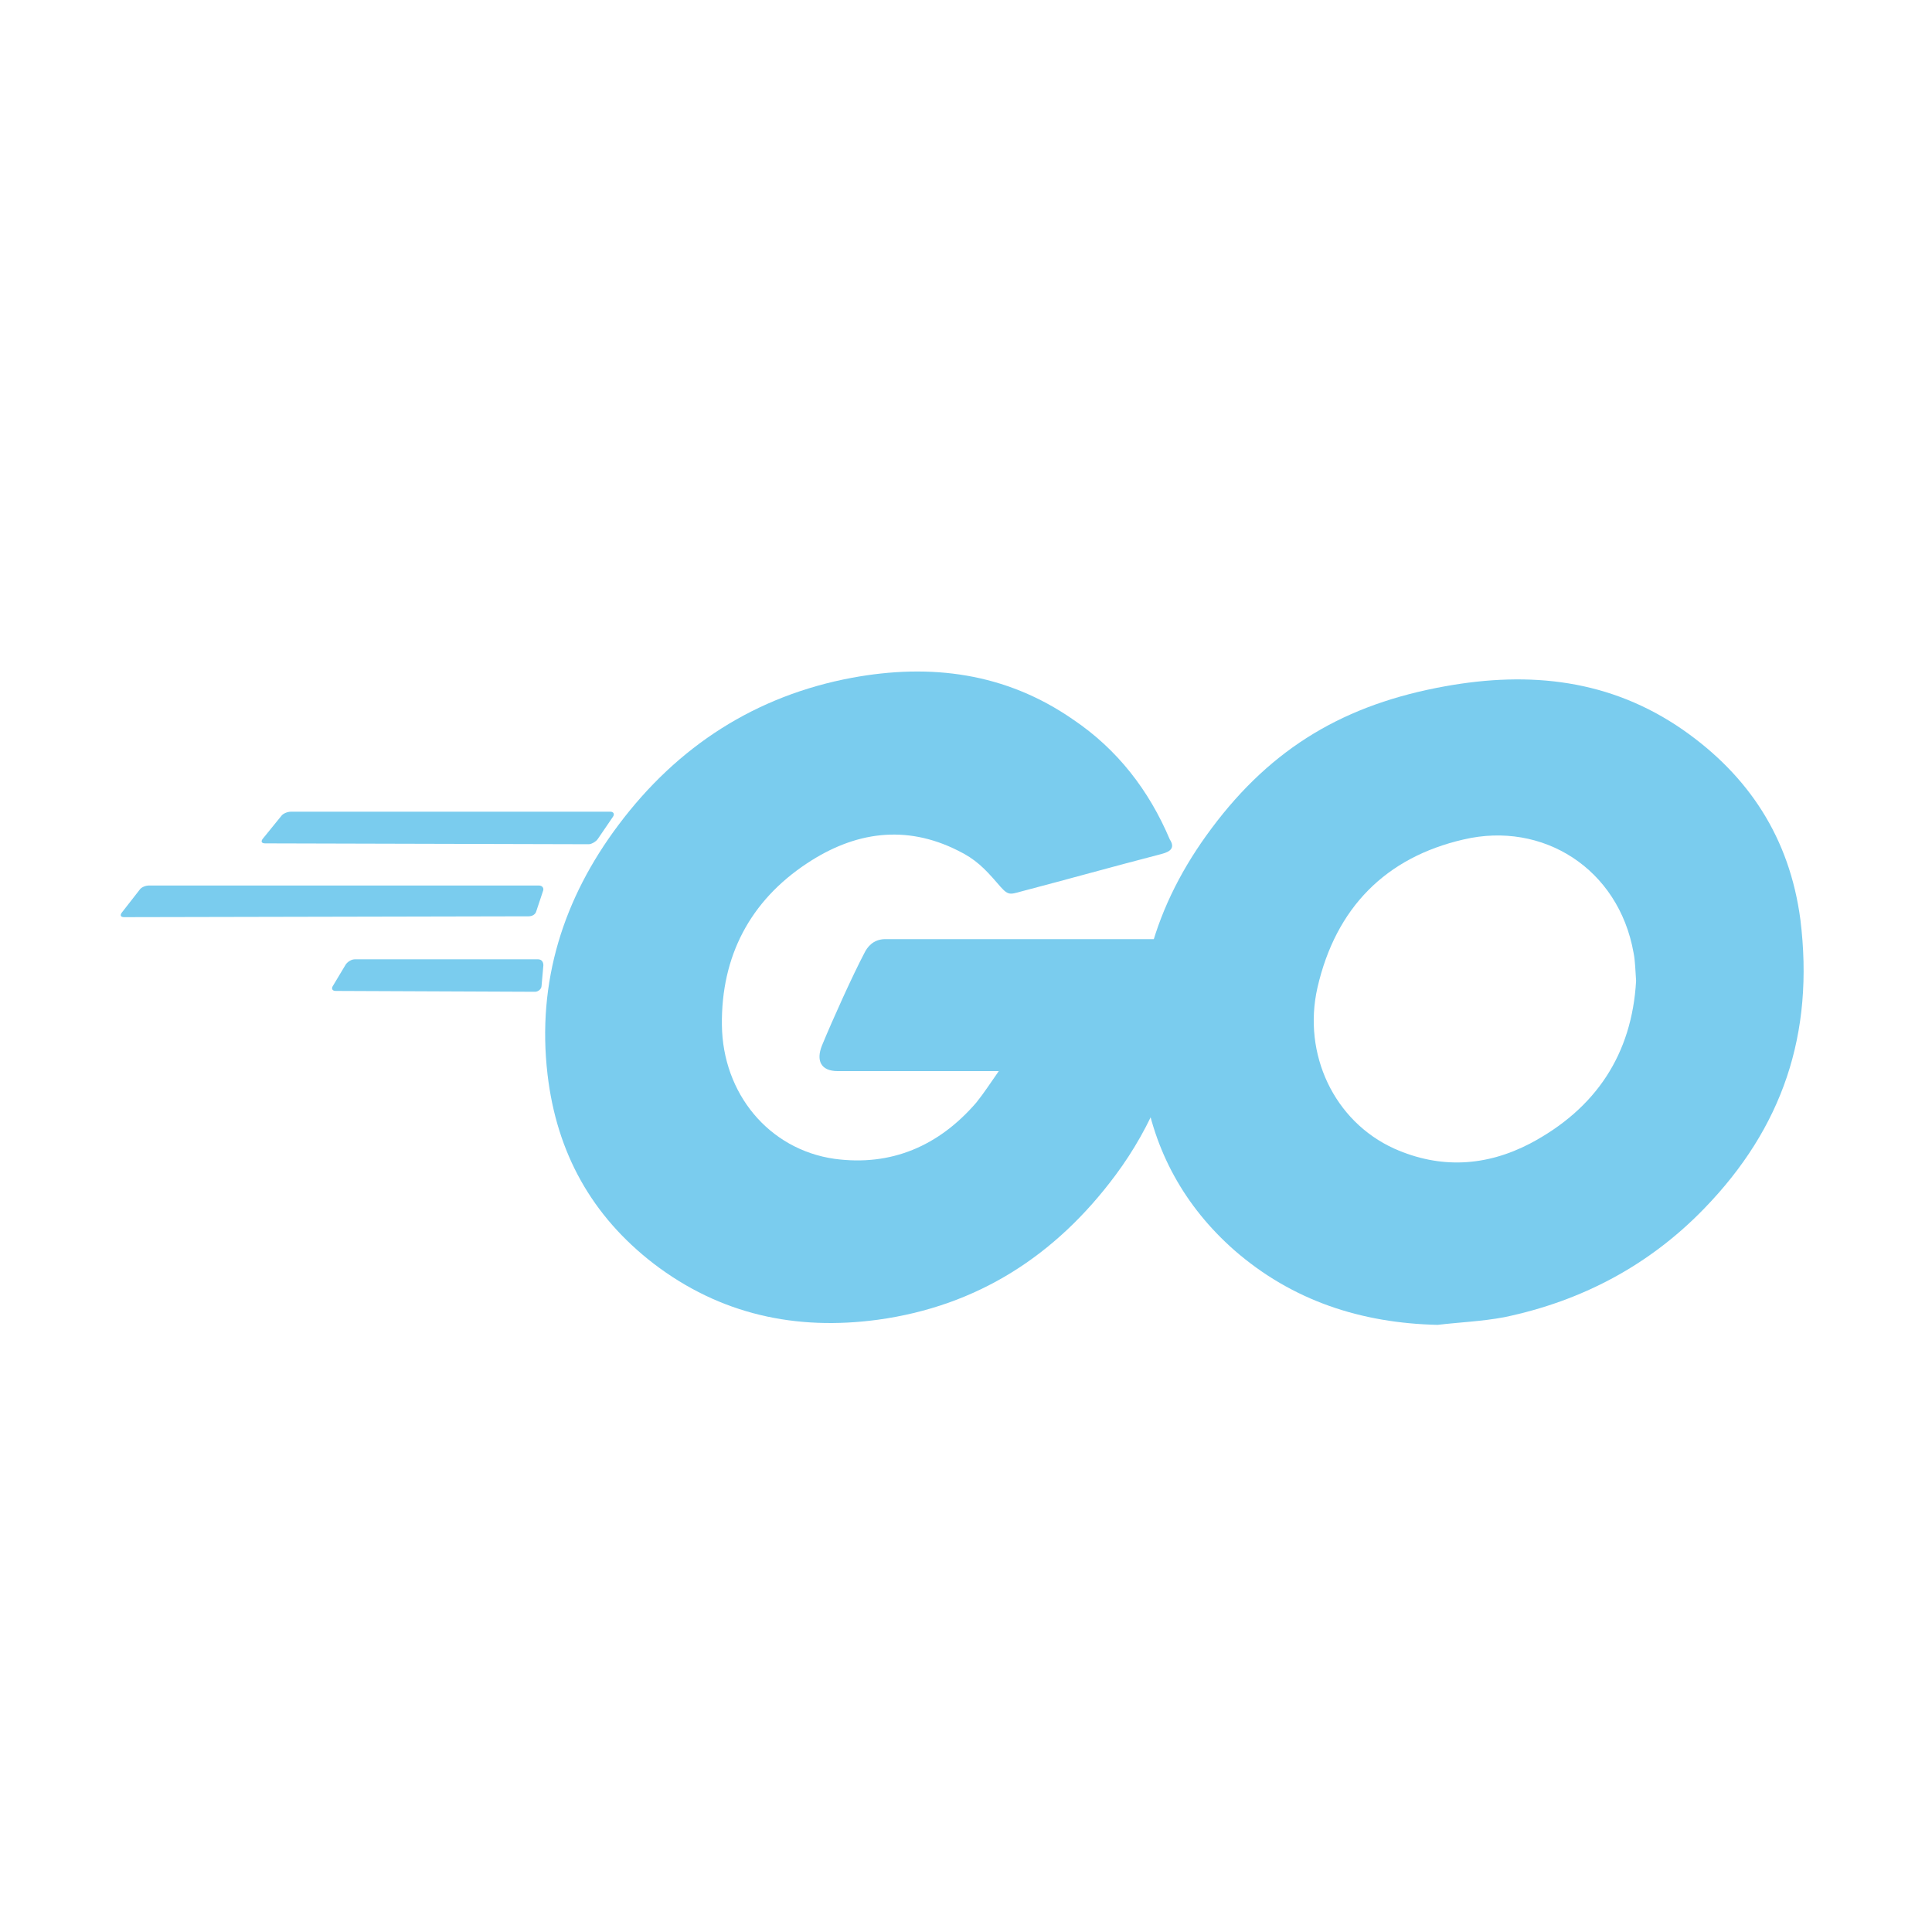
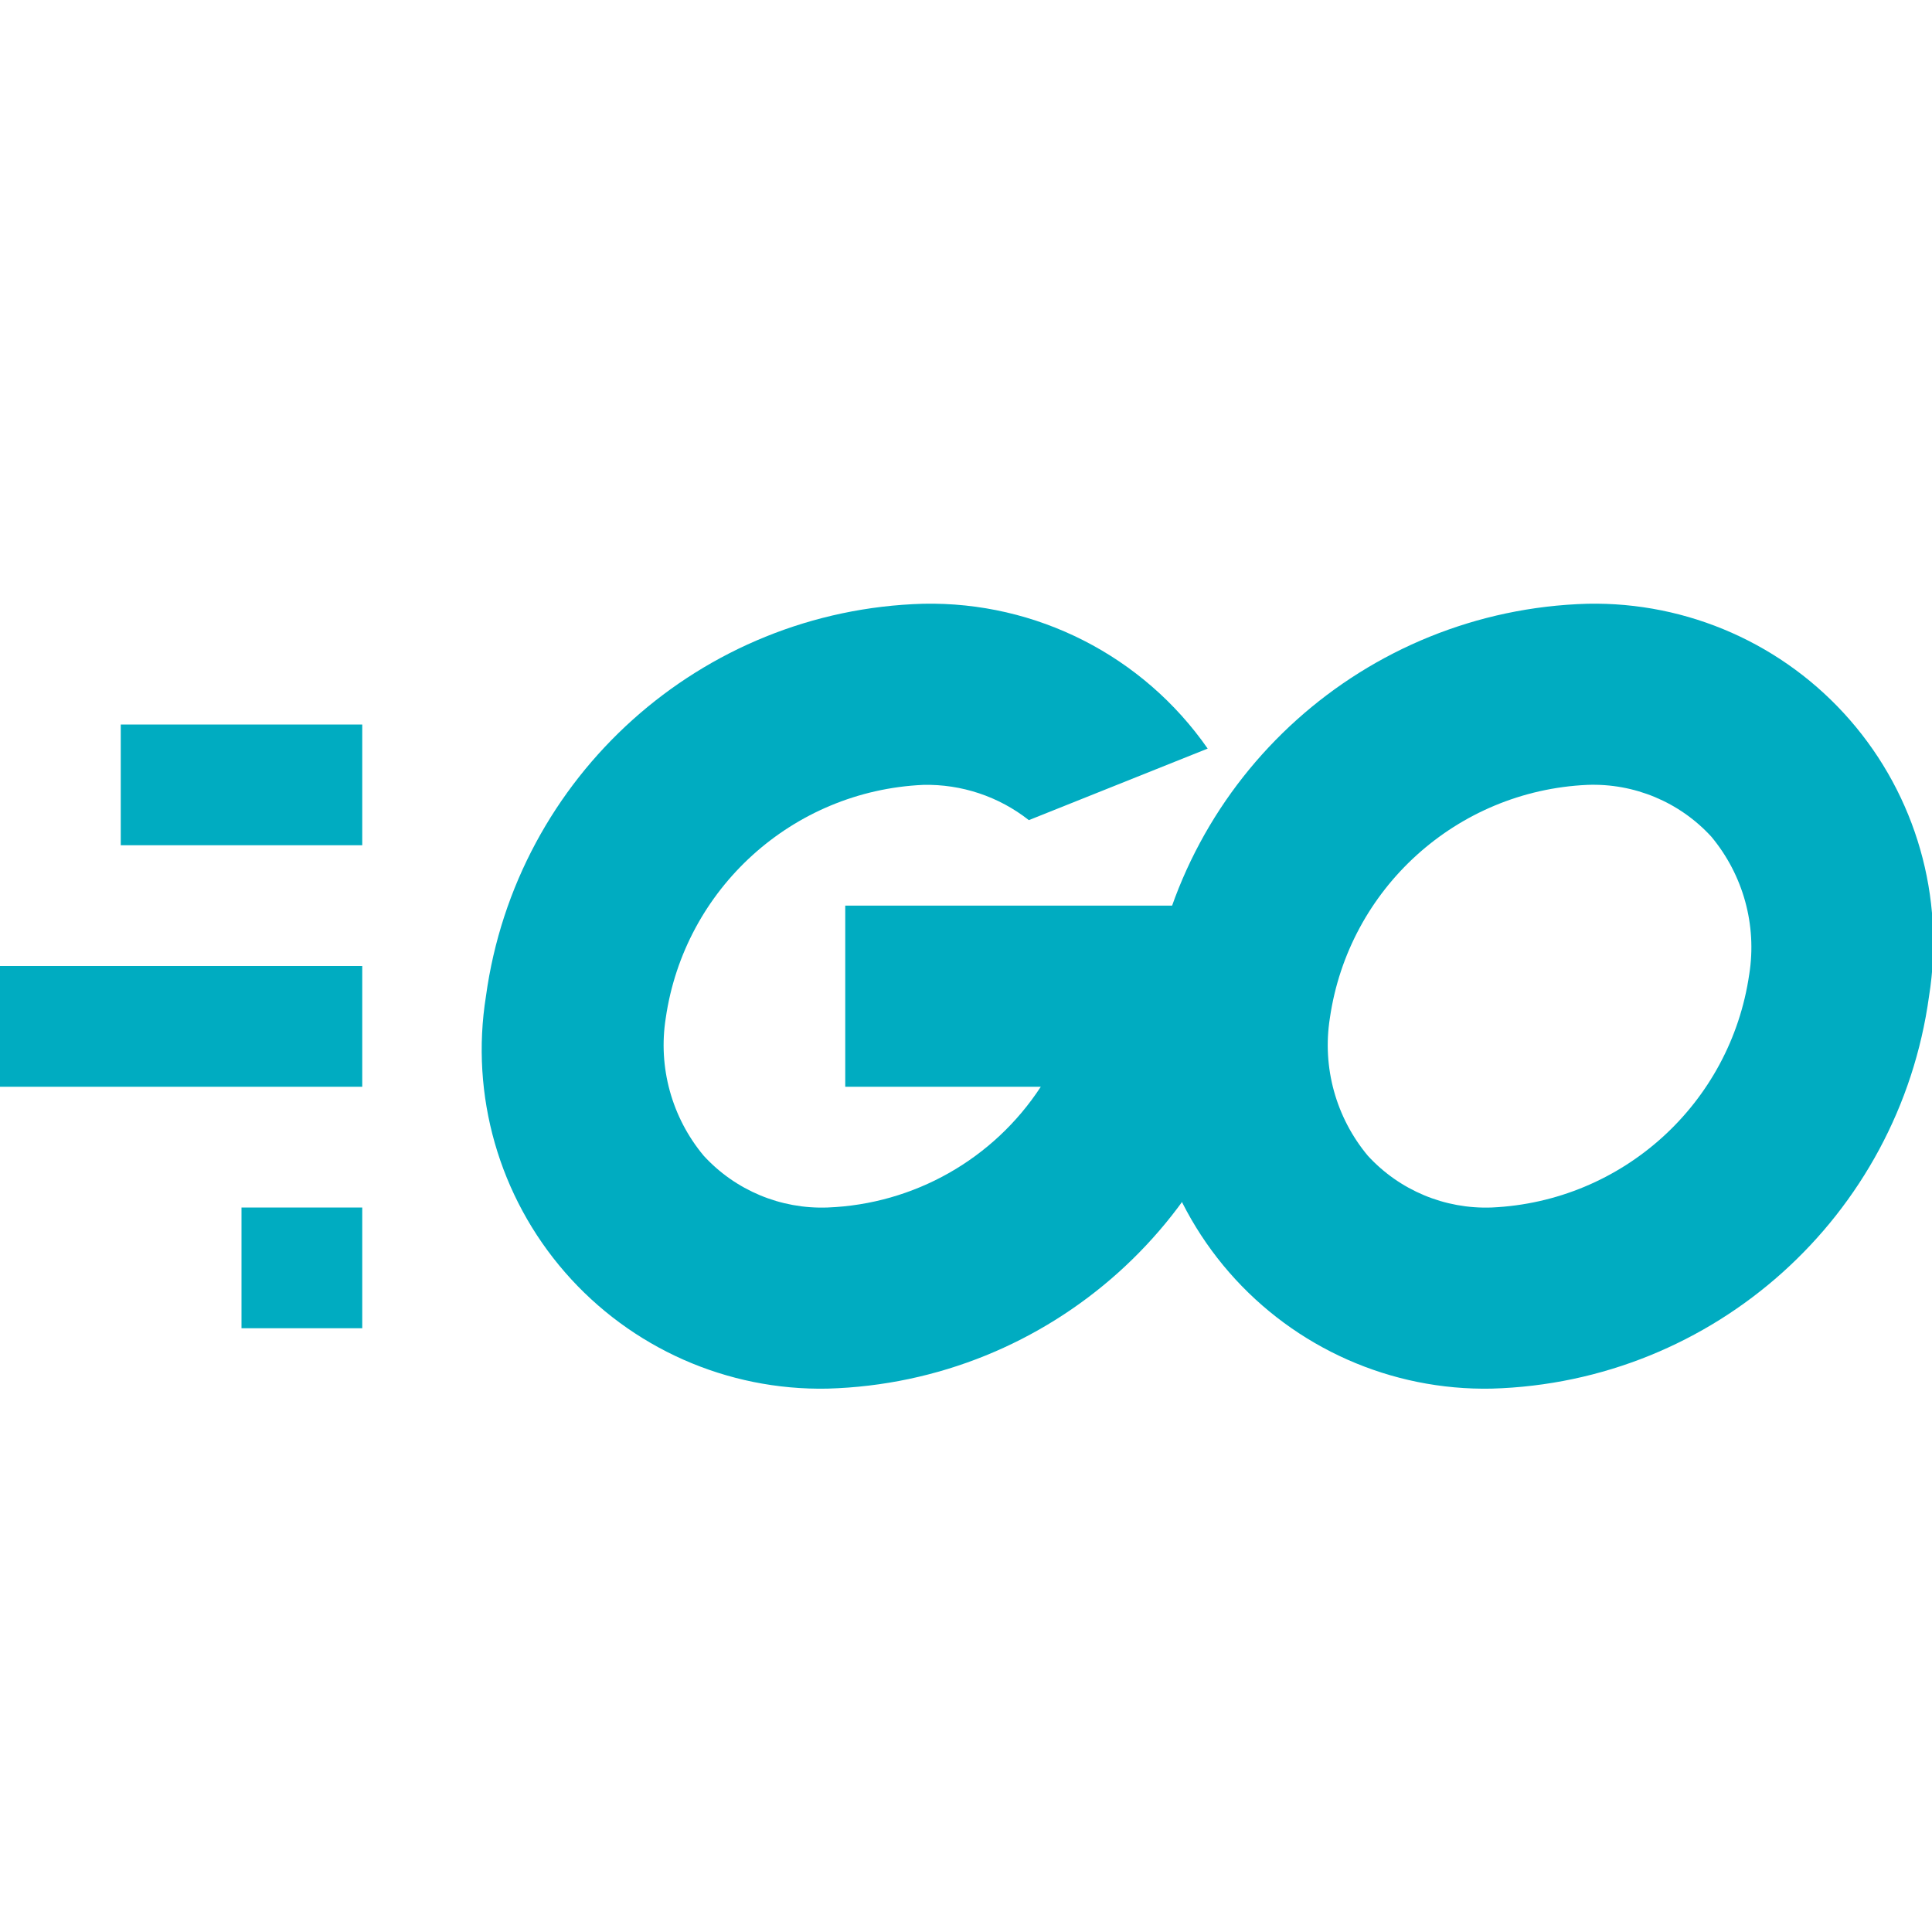
- <svg xmlns="http://www.w3.org/2000/svg" width="32" height="32" viewBox="0 0 32 32">
-   <g fill="#7ACCEE" transform="translate(2 11)">
-     <path d="M2.393 2.969C2.333 2.969 2.319 2.94 2.348 2.898L2.659 2.515C2.689 2.473 2.763 2.444 2.822 2.444L8.107 2.444C8.167 2.444 8.181 2.487 8.152 2.529L7.9 2.898C7.871 2.94 7.797 2.983 7.752 2.983L2.393 2.969zM.057 4.191C0 4.191-.014 4.163.014 4.12L.312 3.738C.34 3.695.411 3.667.467 3.667L6.926 3.667C6.982 3.667 7.011 3.709 6.996 3.752L6.883 4.092C6.869 4.148 6.812 4.177 6.756 4.177L.057 4.191zM3.561 5.413C3.5 5.413 3.485 5.371 3.515 5.328L3.727 4.974C3.758 4.931 3.818 4.889 3.879 4.889L6.909 4.889C6.97 4.889 7 4.931 7 4.988L6.97 5.328C6.97 5.385 6.909 5.427 6.864 5.427L3.561 5.413z" />
-     <g transform="translate(7)">
-       <path d="M10.238,3.145 C9.367,3.371 8.773,3.54 7.916,3.765 C7.709,3.822 7.695,3.836 7.516,3.624 C7.309,3.385 7.157,3.229 6.866,3.088 C5.996,2.651 5.153,2.778 4.366,3.3 C3.426,3.921 2.943,4.837 2.957,5.979 C2.97,7.108 3.73,8.038 4.822,8.194 C5.761,8.321 6.549,7.982 7.17,7.263 C7.295,7.108 7.405,6.938 7.543,6.741 C7.046,6.741 6.424,6.741 4.877,6.741 C4.587,6.741 4.518,6.558 4.614,6.318 C4.794,5.881 5.126,5.147 5.319,4.781 C5.361,4.696 5.457,4.555 5.664,4.555 C6.369,4.555 8.966,4.555 10.693,4.555 C10.666,4.936 10.666,5.317 10.611,5.697 C10.459,6.713 10.086,7.644 9.478,8.462 C8.483,9.801 7.184,10.633 5.54,10.859 C4.186,11.042 2.929,10.774 1.824,9.928 C0.801,9.138 0.221,8.095 0.069,6.797 C-0.111,5.26 0.332,3.878 1.243,2.665 C2.224,1.354 3.523,0.522 5.112,0.226 C6.411,-0.014 7.654,0.141 8.773,0.917 C9.505,1.41 10.03,2.087 10.376,2.905 C10.459,3.032 10.403,3.103 10.238,3.145 Z" />
-       <path d="M14.811,10.944 C13.553,10.915 12.407,10.549 11.439,9.703 C10.624,8.983 10.113,8.067 9.947,6.981 C9.699,5.387 10.127,3.977 11.066,2.722 C12.075,1.368 13.291,0.663 14.935,0.367 C16.344,0.113 17.67,0.254 18.872,1.086 C19.964,1.847 20.641,2.877 20.82,4.231 C21.055,6.135 20.516,7.686 19.232,9.012 C18.32,9.956 17.201,10.549 15.916,10.817 C15.543,10.887 15.17,10.901 14.811,10.944 Z M18.099,5.246 C18.085,5.063 18.085,4.922 18.057,4.781 C17.809,3.385 16.551,2.595 15.239,2.905 C13.954,3.201 13.125,4.033 12.821,5.359 C12.572,6.459 13.097,7.573 14.092,8.024 C14.852,8.363 15.612,8.321 16.344,7.94 C17.436,7.362 18.03,6.459 18.099,5.246 Z" />
-     </g>
-   </g>
+ <svg xmlns="http://www.w3.org/2000/svg" viewBox="0 0 32 32">
+   <path fill="#00acc1" d="M2 12h4v2H2zm-2 4h6v2H0zm4 4h2v2H4zm16.954-5H14v3h3.239a4.42 4.42 0 0 1-3.531 2 2.65 2.65 0 0 1-2.053-.858 2.86 2.86 0 0 1-.628-2.28A4.515 4.515 0 0 1 15.292 13a2.73 2.73 0 0 1 1.749.584l2.962-1.185A5.6 5.6 0 0 0 15.292 10a7.526 7.526 0 0 0-7.243 6.5 5.614 5.614 0 0 0 5.659 6.5 7.526 7.526 0 0 0 7.243-6.5 6.4 6.4 0 0 0 .003-1.5" />
+   <path fill="#00acc1" d="M26.292 10a7.526 7.526 0 0 0-7.243 6.5 5.614 5.614 0 0 0 5.659 6.5 7.526 7.526 0 0 0 7.243-6.5 5.614 5.614 0 0 0-5.659-6.5m2.681 6.137A4.515 4.515 0 0 1 24.708 20a2.65 2.65 0 0 1-2.053-.858 2.86 2.86 0 0 1-.628-2.28A4.515 4.515 0 0 1 26.292 13a2.65 2.65 0 0 1 2.053.858 2.86 2.86 0 0 1 .628 2.28Z" />
</svg>
